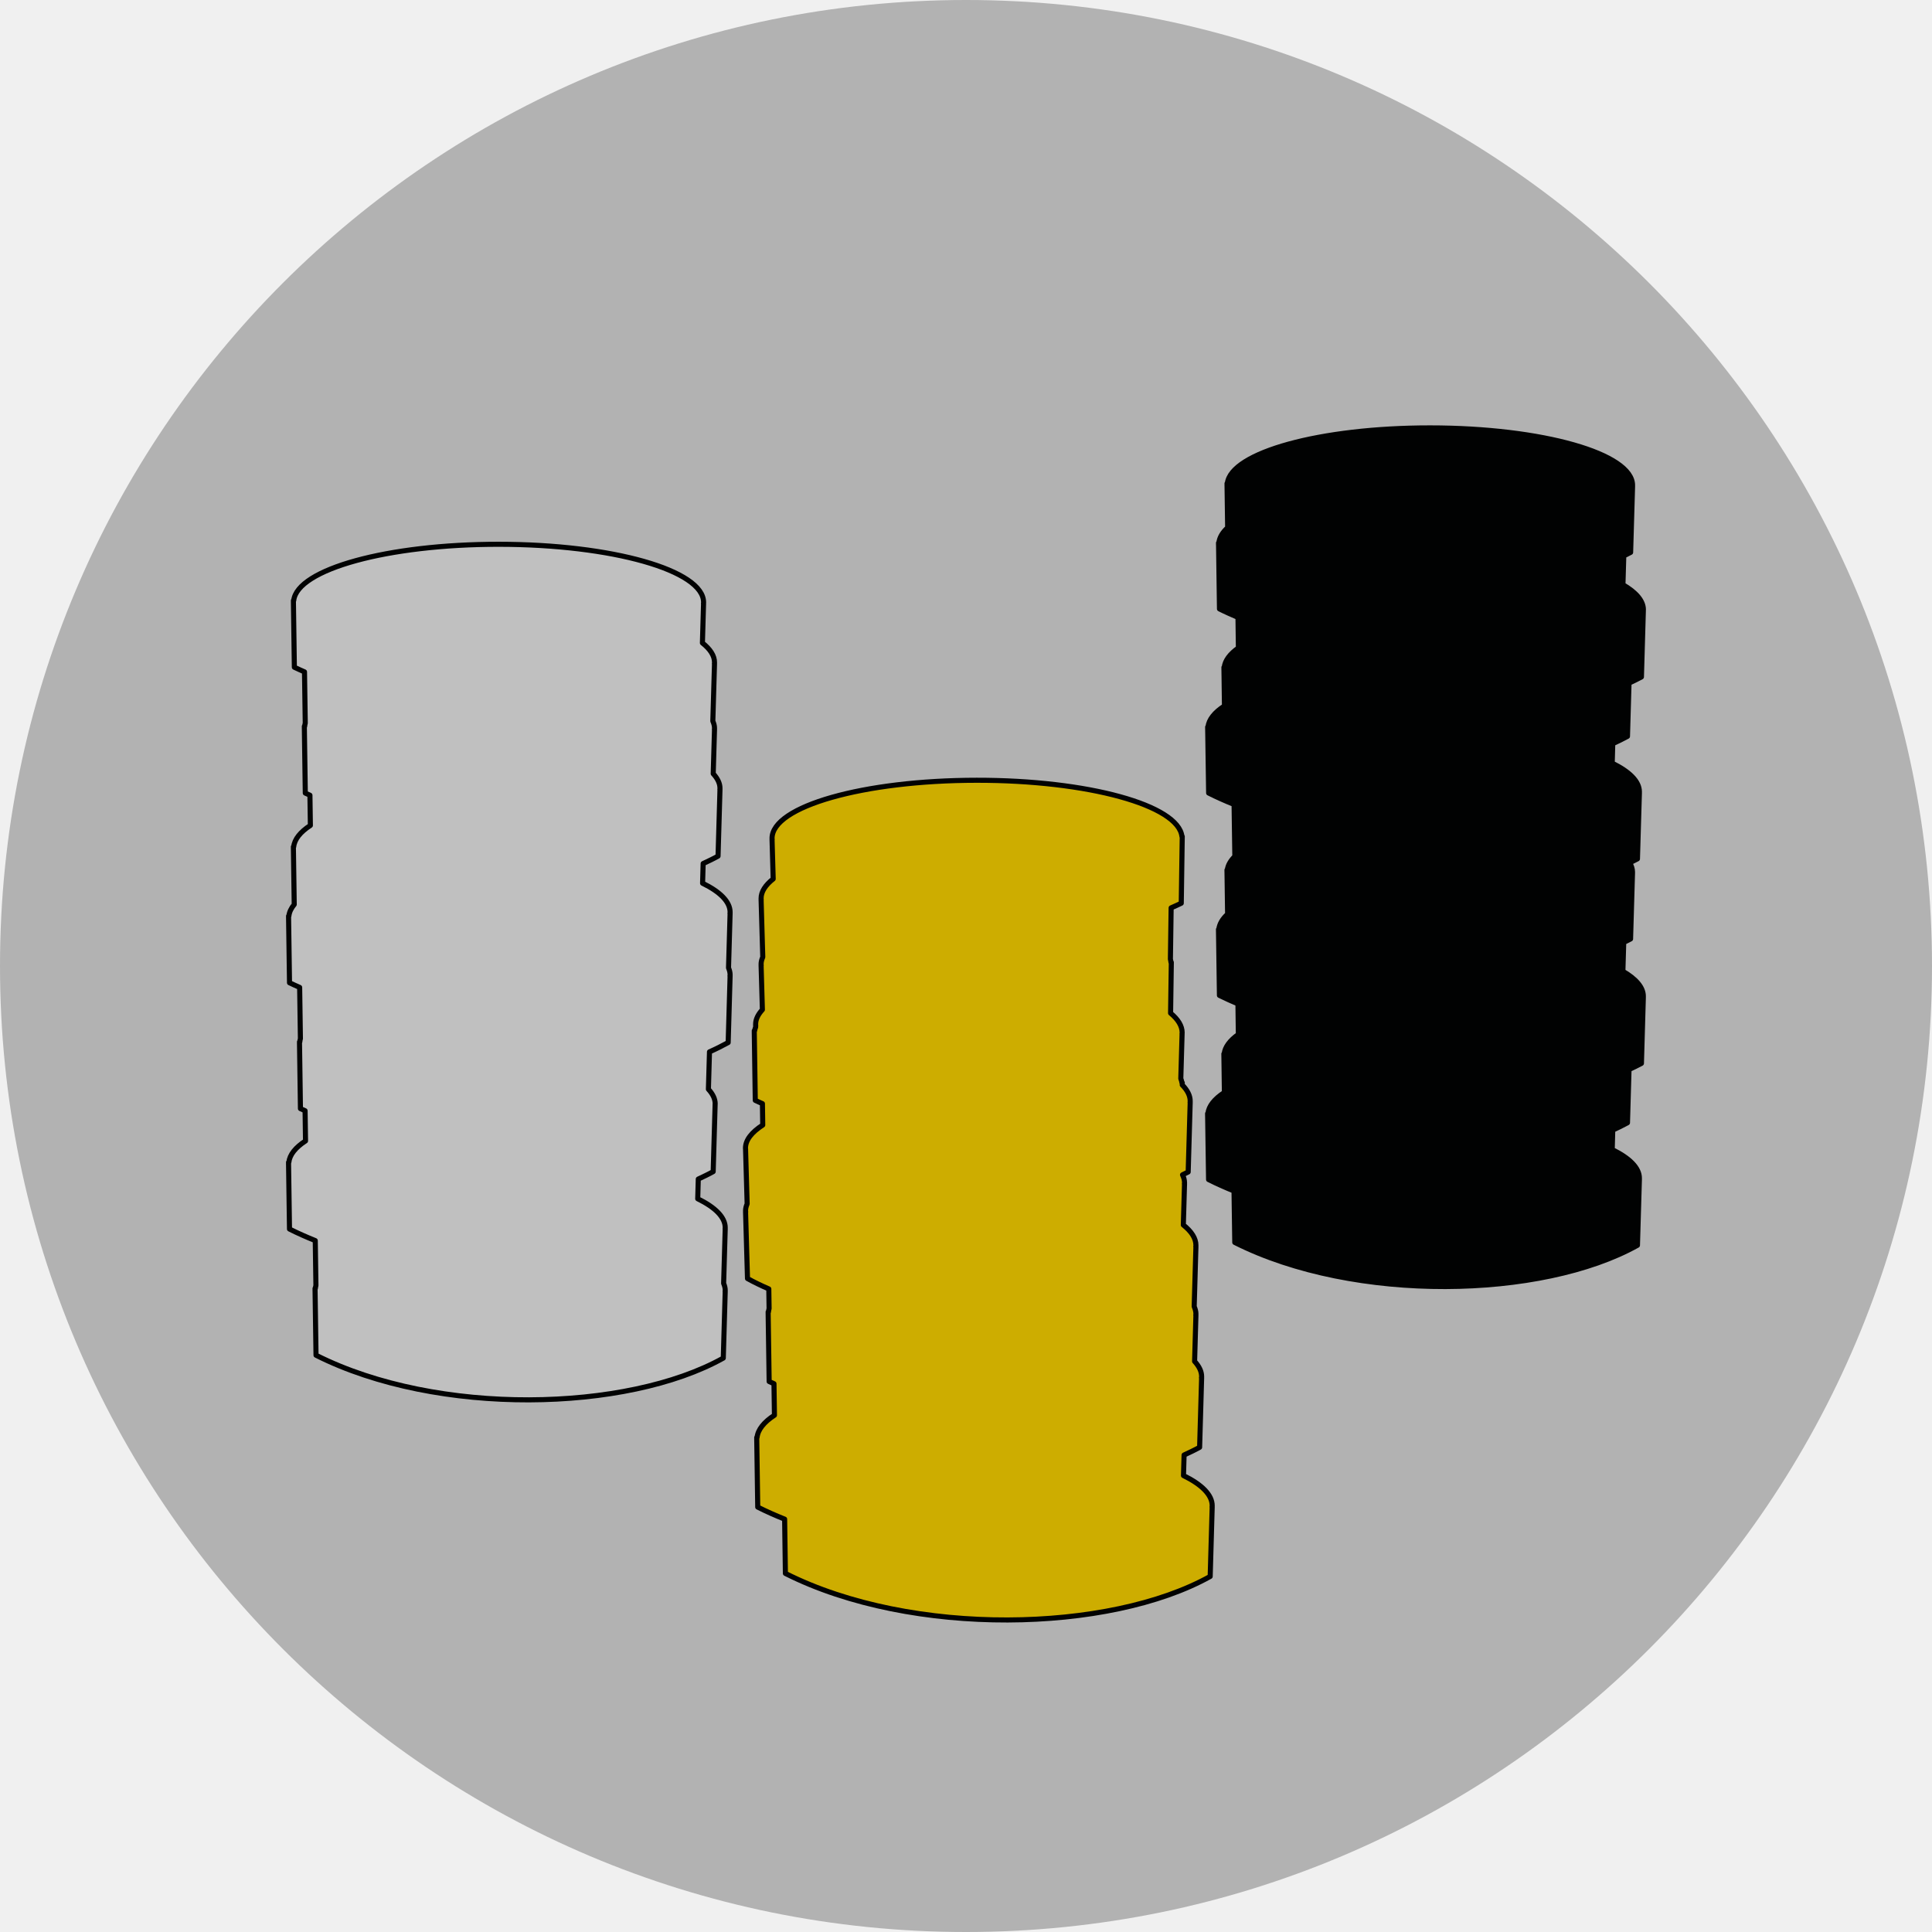
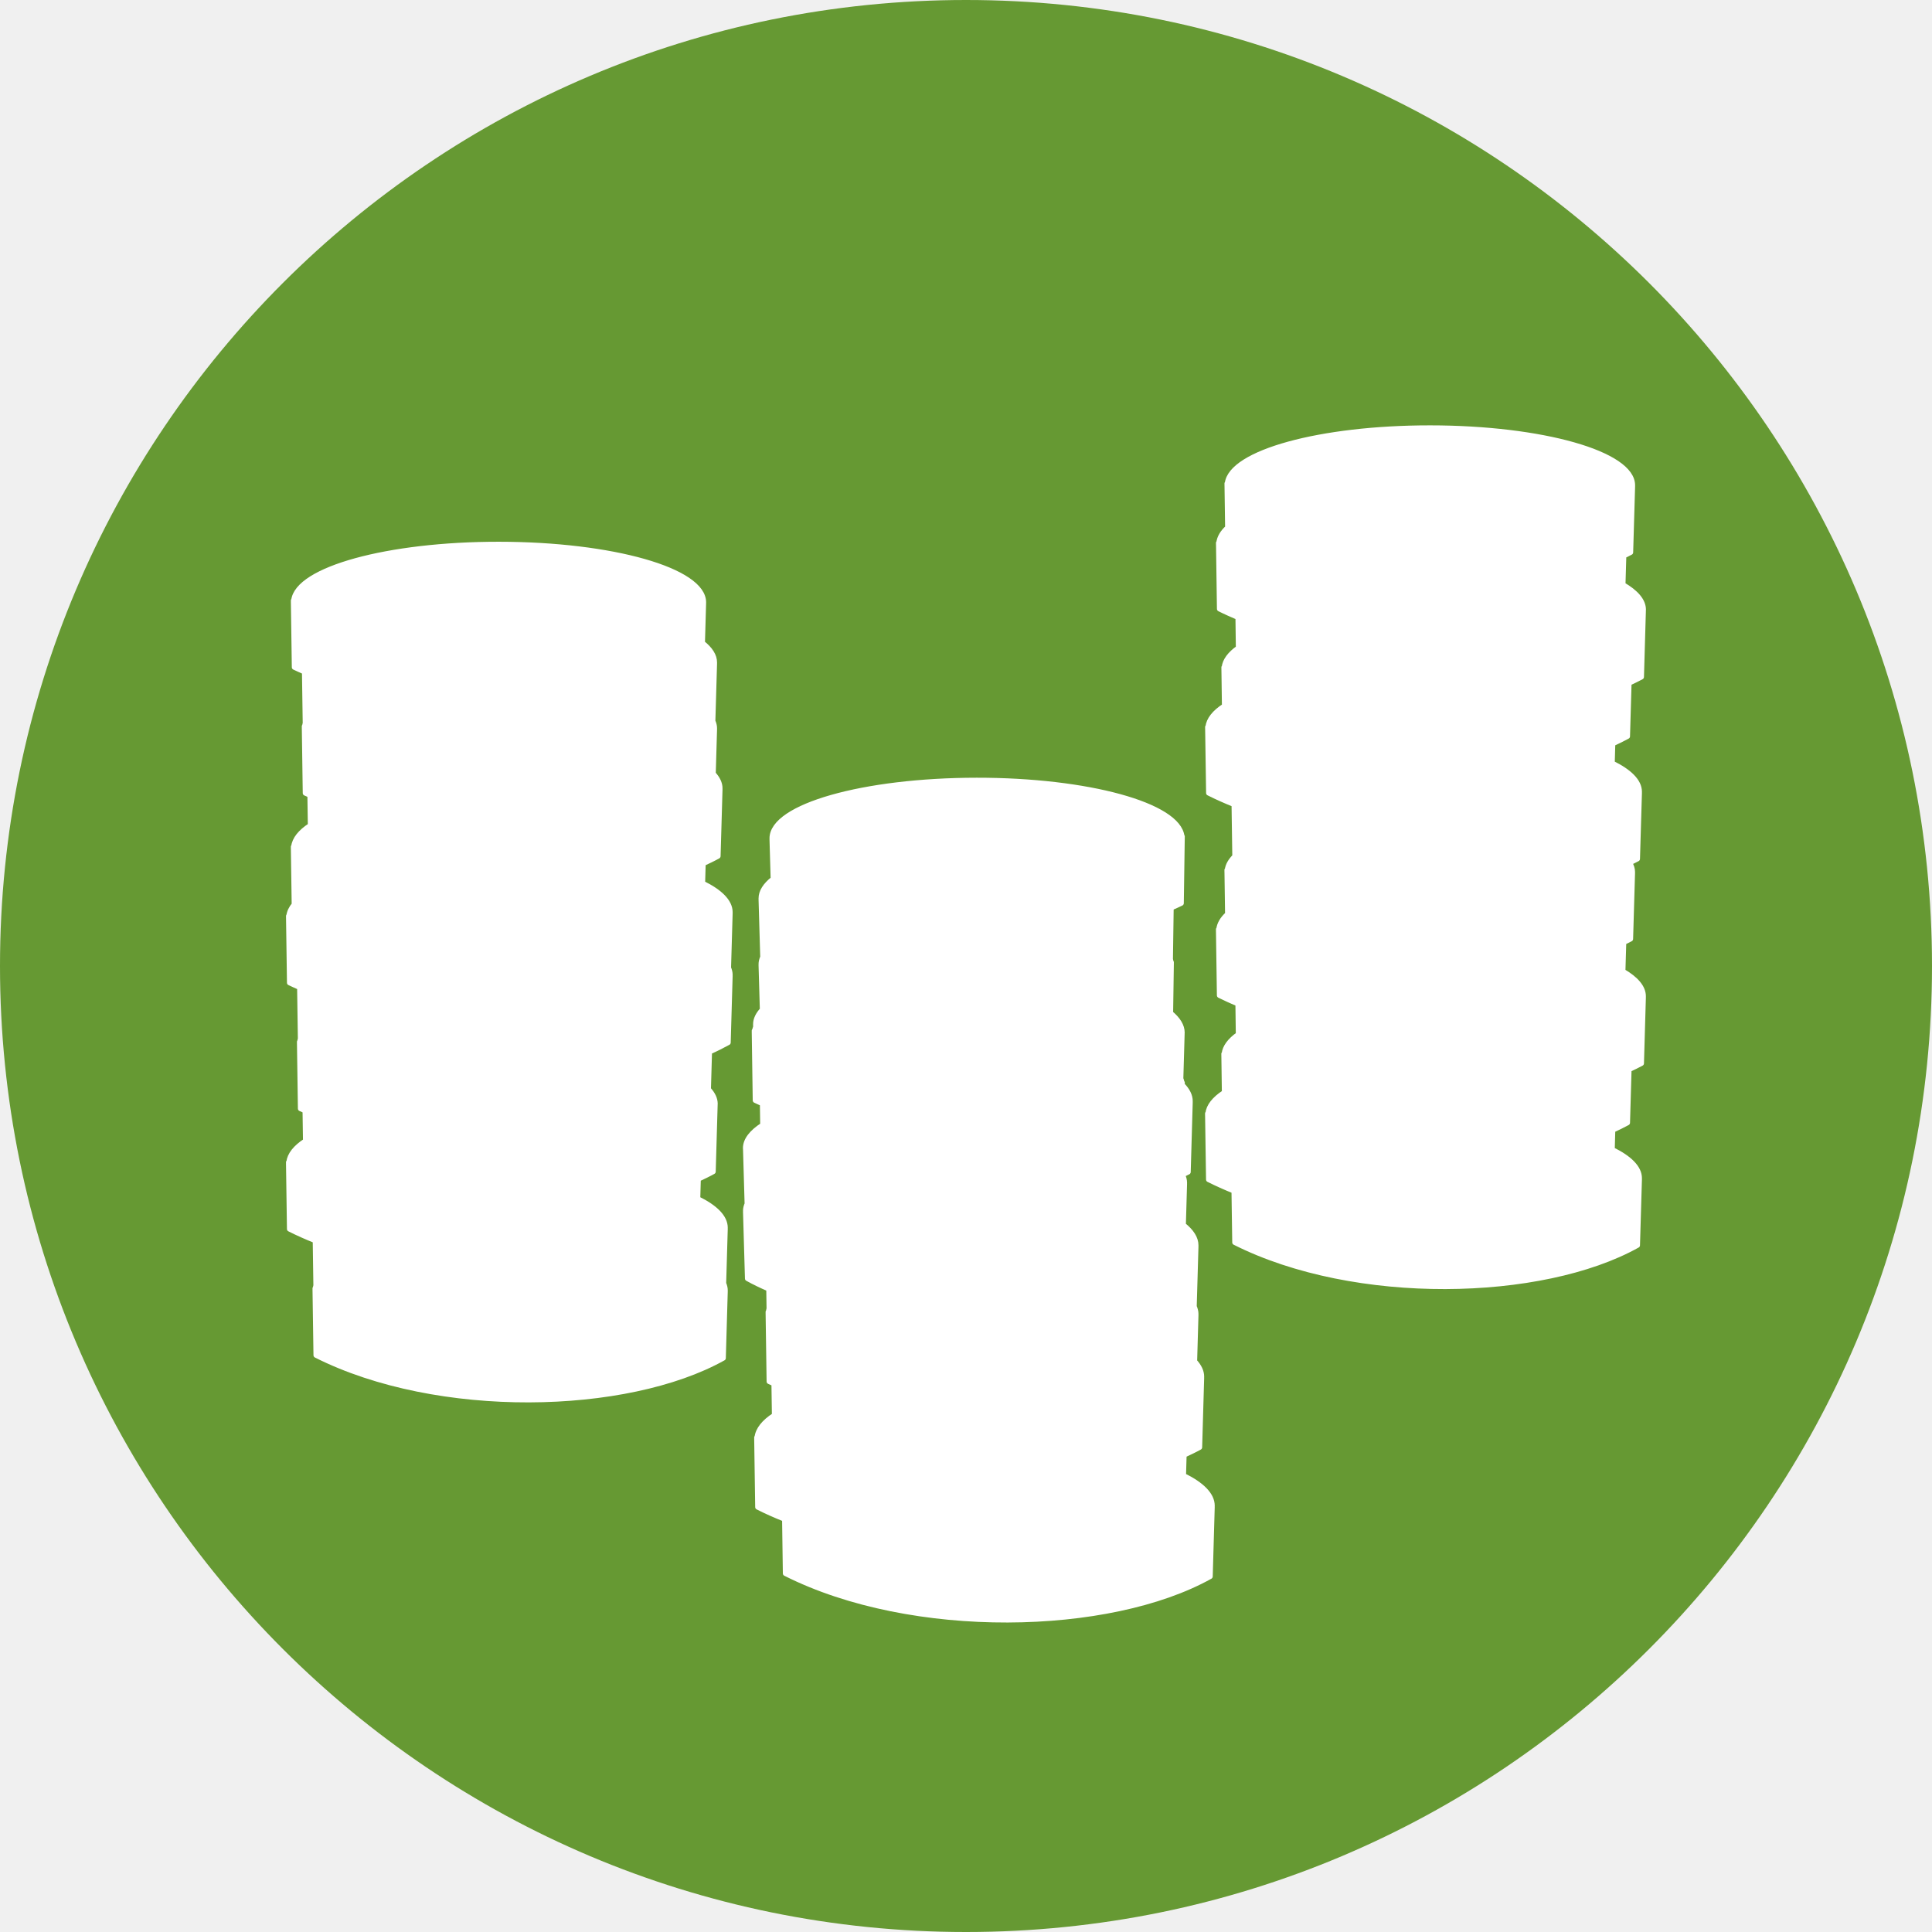
<svg xmlns="http://www.w3.org/2000/svg" version="1.1" id="Ebene_1" x="0px" y="0px" width="100px" height="100px" viewBox="0 0 100 100" enable-background="new 0 0 100 100" xml:space="preserve">
-   <circle fill="#B2B2B2" cx="50" cy="50" r="50" />
+   <circle fill="#669933" cx="50" cy="50" r="50" />
  <g>
-     <path fill="#CDAD00" stroke="#010202" stroke-width="0.263" stroke-linejoin="round" d="M61.257,76.375l0.031-1.064   c0.274-0.127,0.551-0.258,0.804-0.398l0.104-3.604h-0.008c0.002-0.014,0.008-0.025,0.008-0.039c0-0.004,0-0.009,0-0.014   c0.002-0.273-0.133-0.539-0.364-0.793l0.069-2.398h-0.008c0-0.014,0.008-0.026,0.008-0.039c0-0.004,0-0.01,0-0.014   c0-0.131-0.037-0.26-0.09-0.387l0.09-3.109h-0.008c0-0.014,0.008-0.024,0.008-0.039c0-0.004,0-0.009,0-0.014   c0.002-0.371-0.235-0.727-0.652-1.059l0.062-2.135h-0.008c0-0.013,0.008-0.025,0.008-0.039c0-0.004,0-0.008,0-0.013   c0-0.14-0.041-0.274-0.104-0.409c0.096-0.051,0.2-0.095,0.293-0.146l0.104-3.604h-0.006c0-0.014,0.006-0.026,0.006-0.039   c0-0.004,0-0.01,0-0.014c0.004-0.295-0.146-0.579-0.412-0.85v-0.002c0-0.004,0.002-0.006,0.002-0.01s0-0.009,0-0.013   c0-0.002-0.002-0.004-0.002-0.008l0.002-0.08h-0.017c-0.008-0.071-0.032-0.144-0.059-0.213l0.067-2.322H61.18   c0-0.014,0.008-0.024,0.008-0.039c0-0.004,0-0.009,0-0.013c0.002-0.355-0.215-0.696-0.599-1.016l0.037-2.521   c0-0.003,0.001-0.006,0.001-0.009c0-0.004,0-0.009,0-0.013c0-0.002-0.001-0.004-0.001-0.006l0.001-0.081h-0.018   c-0.006-0.055-0.014-0.11-0.029-0.164l0.038-2.655c0.175-0.081,0.356-0.153,0.524-0.239l0.049-3.345   c0-0.003,0.002-0.006,0.002-0.009c0-0.005,0-0.009,0-0.013c0-0.002-0.002-0.004-0.002-0.006l0.002-0.082h-0.016   c-0.179-1.618-4.863-2.914-10.623-2.91c-5.862,0.004-10.604,1.352-10.593,3.011c0,0.004,0,0.009,0,0.013   c0,0.013,0.006,0.024,0.007,0.037h-0.007l0.059,2.046c-0.4,0.317-0.629,0.658-0.626,1.015c0,0.005,0,0.009,0,0.014   c0,0.013,0.007,0.024,0.007,0.037h-0.007l0.087,2.98c-0.053,0.121-0.088,0.245-0.087,0.371c0,0.004,0,0.009,0,0.013   c0,0.013,0.007,0.025,0.007,0.038h-0.007l0.067,2.301c-0.223,0.243-0.352,0.497-0.35,0.76c0,0.004,0,0.008,0,0.014   c0,0.012,0.006,0.023,0.006,0.037h-0.006l0.002,0.085c-0.021,0.063-0.048,0.129-0.055,0.194h-0.017l0.001,0.084   c0,0.002-0.001,0.004-0.001,0.006c0,0.006,0,0.01,0,0.015c0,0.003,0.001,0.007,0.001,0.01l0.051,3.488   c0.12,0.062,0.248,0.11,0.37,0.169l0.016,1.109c-0.569,0.369-0.896,0.772-0.893,1.201c0,0.006,0,0.01,0,0.014   c0,0.012,0.007,0.025,0.008,0.037H38.59l0.082,2.826c-0.05,0.119-0.082,0.237-0.082,0.36c0,0.004,0,0.011,0,0.015   c0,0.012,0.007,0.022,0.008,0.037H38.59l0.1,3.454c0.344,0.192,0.716,0.369,1.103,0.537l0.015,1.017   c-0.017,0.057-0.025,0.113-0.032,0.172h-0.017l0.001,0.084c0,0.004-0.001,0.006-0.001,0.008c0,0.004,0,0.009,0,0.014   c0,0.004,0.001,0.008,0.001,0.01l0.051,3.488c0.081,0.041,0.168,0.074,0.25,0.113l0.024,1.633c-0.544,0.354-0.856,0.742-0.9,1.15   h-0.017l0.001,0.084c0,0.002-0.001,0.005-0.001,0.007c0,0.005,0,0.01,0,0.014c0,0.003,0.001,0.007,0.001,0.011l0.051,3.488   c0.447,0.227,0.914,0.432,1.392,0.623l0.04,2.811c6.563,3.308,16.782,3.062,21.987,0.156l0.104-3.604h-0.008   c0-0.014,0.008-0.025,0.008-0.039c0-0.005,0-0.01,0-0.014C62.745,77.371,62.199,76.837,61.257,76.375z" />
-     <path fill="#C0C0C0" stroke="#010202" stroke-width="0.263" stroke-linejoin="round" d="M36.366,45.717l0.029-1.02   c0.266-0.124,0.529-0.248,0.771-0.384l0.1-3.455H37.26c0-0.013,0.006-0.024,0.006-0.037c0-0.005,0-0.009,0-0.013   c0.002-0.263-0.127-0.517-0.35-0.76l0.067-2.301h-0.007c0-0.013,0.007-0.025,0.007-0.038c0-0.004,0-0.009,0-0.013   c0.001-0.126-0.034-0.25-0.087-0.371l0.087-2.98h-0.007c0-0.013,0.007-0.024,0.007-0.037c0-0.005,0-0.009,0-0.014   c0.003-0.356-0.226-0.697-0.626-1.015l0.059-2.046H36.41c0.001-0.013,0.007-0.024,0.007-0.037c0-0.004,0-0.009,0-0.013   c0.012-1.659-4.73-3.007-10.593-3.011c-5.758-0.004-10.443,1.292-10.621,2.91h-0.016l0.001,0.082c0,0.002-0.001,0.004-0.001,0.006   c0,0.004,0,0.008,0,0.013c0,0.003,0.001,0.006,0.001,0.009l0.048,3.345c0.169,0.086,0.351,0.158,0.525,0.239l0.039,2.655   c-0.017,0.054-0.025,0.109-0.031,0.164h-0.016l0.001,0.081c0,0.002-0.001,0.004-0.001,0.006c0,0.004,0,0.009,0,0.013   c0,0.003,0.001,0.006,0.001,0.009l0.048,3.347c0.077,0.039,0.162,0.071,0.24,0.109l0.023,1.564c-0.521,0.34-0.82,0.712-0.863,1.103   h-0.016l0.001,0.081c0,0.003-0.001,0.005-0.001,0.007c0,0.004,0,0.009,0,0.013c0,0.003,0.001,0.006,0.001,0.01l0.042,2.879   c-0.159,0.192-0.254,0.392-0.277,0.596h-0.016l0.001,0.082c0,0.002-0.001,0.004-0.001,0.006c0,0.004,0,0.008,0,0.013   c0,0.003,0.001,0.006,0.001,0.009l0.048,3.345c0.169,0.086,0.351,0.157,0.525,0.239l0.039,2.654   c-0.017,0.055-0.025,0.109-0.031,0.164h-0.016l0.001,0.081c0,0.002-0.001,0.005-0.001,0.007c0,0.004,0,0.008,0,0.012   s0.001,0.007,0.001,0.01l0.048,3.347c0.077,0.039,0.162,0.071,0.24,0.109l0.023,1.563c-0.521,0.34-0.82,0.713-0.863,1.104h-0.016   l0.001,0.081c0,0.003-0.001,0.005-0.001,0.007c0,0.004,0,0.009,0,0.013c0,0.003,0.001,0.007,0.001,0.011l0.048,3.345   c0.428,0.216,0.875,0.413,1.334,0.598l0.034,2.323c-0.015,0.051-0.023,0.102-0.029,0.152h-0.016l0.001,0.082   c0,0.002-0.001,0.004-0.001,0.006c0,0.006,0,0.01,0,0.014c0,0.003,0.001,0.006,0.001,0.01l0.049,3.346   c6.292,3.172,16.089,2.938,21.08,0.149l0.1-3.455H37.53c0-0.013,0.007-0.024,0.007-0.037c0-0.004,0-0.009,0-0.013   c0.001-0.123-0.032-0.243-0.082-0.361l0.082-2.826H37.53c0.001-0.013,0.007-0.024,0.007-0.037c0-0.004,0-0.008,0-0.014   c0.004-0.549-0.52-1.062-1.423-1.504l0.029-1.02c0.265-0.125,0.528-0.248,0.771-0.385l0.1-3.455H37.01   c0-0.013,0.007-0.023,0.007-0.037c0-0.004,0-0.008,0-0.012c0.002-0.264-0.127-0.518-0.35-0.761l0.056-1.935   c0.338-0.15,0.662-0.312,0.967-0.48l0.1-3.455h-0.008c0.001-0.013,0.008-0.024,0.008-0.037c0-0.004,0-0.009,0-0.013   c0-0.123-0.032-0.243-0.082-0.361l0.082-2.826h-0.008c0.001-0.013,0.008-0.025,0.008-0.038c0-0.004,0-0.008,0-0.013   C37.793,46.672,37.27,46.159,36.366,45.717z" />
-     <path fill="#010202" stroke="#010202" stroke-width="0.263" stroke-linejoin="round" d="M85.062,31.564   c0.004-0.467-0.383-0.906-1.059-1.3l0.044-1.496c0.116-0.06,0.243-0.114,0.354-0.177l0.1-3.416h-0.007   c0.001-0.013,0.007-0.024,0.007-0.037c0-0.005,0-0.01,0-0.014c0.012-1.641-4.677-2.973-10.475-2.976   c-5.691-0.004-10.324,1.277-10.5,2.877H63.51l0.002,0.081c0,0.002-0.002,0.004-0.002,0.006c0,0.004,0,0.008,0,0.012   c0,0.003,0.002,0.006,0.002,0.009l0.031,2.179c-0.273,0.25-0.426,0.515-0.456,0.789H63.07l0.002,0.081   c0,0.002-0.002,0.004-0.002,0.006c0,0.004,0,0.008,0,0.012c0,0.003,0.003,0.006,0.003,0.009l0.047,3.308   c0.31,0.156,0.633,0.297,0.958,0.437l0.021,1.583c-0.439,0.312-0.695,0.651-0.733,1.006H63.35l0.002,0.08   c0,0.002-0.002,0.004-0.002,0.006c0,0.004,0,0.008,0,0.012c0,0.003,0.002,0.006,0.002,0.009l0.026,1.889   c-0.517,0.336-0.812,0.704-0.854,1.091h-0.016l0.001,0.08c0,0.002-0.001,0.004-0.001,0.006c0,0.004,0,0.008,0,0.012   c0,0.003,0.002,0.006,0.002,0.009l0.049,3.31c0.424,0.213,0.864,0.408,1.317,0.591l0.039,2.663   c0.005,0.002,0.011,0.004,0.017,0.007c-0.231,0.23-0.379,0.471-0.406,0.721h-0.018l0.001,0.081c0,0.002-0.001,0.004-0.001,0.006   c0,0.004,0,0.008,0,0.012c0,0.003,0.002,0.006,0.002,0.009l0.031,2.179c-0.273,0.25-0.426,0.515-0.456,0.789h-0.017l0.002,0.081   c0,0.002-0.002,0.004-0.002,0.006c0,0.004,0,0.008,0,0.012c0,0.003,0.002,0.006,0.002,0.009l0.048,3.309   c0.31,0.155,0.633,0.297,0.958,0.437l0.021,1.583c-0.439,0.312-0.695,0.65-0.734,1.006h-0.016l0.002,0.08   c0,0.002-0.002,0.004-0.002,0.006c0,0.004,0,0.008,0,0.012s0.002,0.006,0.002,0.01l0.026,1.889   c-0.517,0.336-0.812,0.704-0.854,1.091h-0.016l0.001,0.08c0,0.002-0.001,0.004-0.001,0.007c0,0.004,0,0.008,0,0.012   c0,0.002,0.002,0.006,0.002,0.009l0.049,3.31c0.424,0.213,0.864,0.408,1.317,0.592l0.039,2.662   c6.222,3.135,15.907,2.904,20.842,0.148l0.101-3.416h-0.008c0.002-0.014,0.008-0.023,0.008-0.037c0-0.004,0-0.008,0-0.014   c0.004-0.543-0.515-1.049-1.407-1.486l0.028-1.01c0.262-0.122,0.521-0.245,0.762-0.379l0.08-2.756   c0.219-0.104,0.438-0.207,0.642-0.318l0.099-3.417h-0.006c0-0.013,0.006-0.024,0.006-0.036c0-0.005,0-0.009,0-0.014   c0.004-0.467-0.384-0.906-1.059-1.3l0.044-1.496c0.116-0.06,0.243-0.114,0.354-0.177l0.1-3.416h-0.007   c0.001-0.013,0.007-0.024,0.007-0.037c0-0.005,0-0.01,0-0.014c0.001-0.163-0.057-0.322-0.145-0.478   c0.133-0.067,0.274-0.129,0.401-0.2l0.101-3.416h-0.008c0.002-0.013,0.008-0.024,0.008-0.037c0-0.004,0-0.008,0-0.014   c0.004-0.542-0.515-1.049-1.407-1.486l0.028-1.01c0.262-0.122,0.521-0.245,0.762-0.379l0.08-2.756   c0.219-0.104,0.438-0.206,0.642-0.318l0.099-3.417h-0.006c0-0.013,0.006-0.024,0.006-0.036   C85.062,31.573,85.062,31.569,85.062,31.564z" />
+     <path fill="#FFFFFF" stroke="#FFFFFF" stroke-width="0.263" stroke-linejoin="round" d="M61.257,76.375l0.031-1.064   c0.274-0.127,0.551-0.258,0.804-0.398l0.104-3.604h-0.008c0.002-0.014,0.008-0.025,0.008-0.039c0-0.004,0-0.009,0-0.014   c0.002-0.273-0.133-0.539-0.364-0.793l0.069-2.398h-0.008c0-0.014,0.008-0.026,0.008-0.039c0-0.004,0-0.01,0-0.014   c0-0.131-0.037-0.26-0.09-0.387l0.09-3.109h-0.008c0-0.014,0.008-0.024,0.008-0.039c0-0.004,0-0.009,0-0.014   c0.002-0.371-0.235-0.727-0.652-1.059l0.062-2.135h-0.008c0-0.013,0.008-0.025,0.008-0.039c0-0.004,0-0.008,0-0.013   c0-0.14-0.041-0.274-0.104-0.409c0.096-0.051,0.2-0.095,0.293-0.146l0.104-3.604h-0.006c0-0.014,0.006-0.026,0.006-0.039   c0-0.004,0-0.01,0-0.014c0.004-0.295-0.146-0.579-0.412-0.85v-0.002c0-0.004,0.002-0.006,0.002-0.01s0-0.009,0-0.013   c0-0.002-0.002-0.004-0.002-0.008l0.002-0.08h-0.017c-0.008-0.071-0.032-0.144-0.059-0.213l0.067-2.322H61.18   c0-0.014,0.008-0.024,0.008-0.039c0-0.004,0-0.009,0-0.013c0.002-0.355-0.215-0.696-0.599-1.016l0.037-2.521   c0-0.003,0.001-0.006,0.001-0.009c0-0.004,0-0.009,0-0.013c0-0.002-0.001-0.004-0.001-0.006l0.001-0.081h-0.018   c-0.006-0.055-0.014-0.11-0.029-0.164l0.038-2.655c0.175-0.081,0.356-0.153,0.524-0.239l0.049-3.345   c0-0.003,0.002-0.006,0.002-0.009c0-0.005,0-0.009,0-0.013c0-0.002-0.002-0.004-0.002-0.006l0.002-0.082h-0.016   c-0.179-1.618-4.863-2.914-10.623-2.91c-5.862,0.004-10.604,1.352-10.593,3.011c0,0.004,0,0.009,0,0.013   c0,0.013,0.006,0.024,0.007,0.037h-0.007l0.059,2.046c-0.4,0.317-0.629,0.658-0.626,1.015c0,0.005,0,0.009,0,0.014   c0,0.013,0.007,0.024,0.007,0.037h-0.007l0.087,2.98c-0.053,0.121-0.088,0.245-0.087,0.371c0,0.004,0,0.009,0,0.013   c0,0.013,0.007,0.025,0.007,0.038h-0.007l0.067,2.301c-0.223,0.243-0.352,0.497-0.35,0.76c0,0.004,0,0.008,0,0.014   c0,0.012,0.006,0.023,0.006,0.037h-0.006l0.002,0.085c-0.021,0.063-0.048,0.129-0.055,0.194h-0.017l0.001,0.084   c0,0.002-0.001,0.004-0.001,0.006c0,0.006,0,0.01,0,0.015c0,0.003,0.001,0.007,0.001,0.01l0.051,3.488   c0.12,0.062,0.248,0.11,0.37,0.169l0.016,1.109c-0.569,0.369-0.896,0.772-0.893,1.201c0,0.006,0,0.01,0,0.014   c0,0.012,0.007,0.025,0.008,0.037H38.59l0.082,2.826c-0.05,0.119-0.082,0.237-0.082,0.36c0,0.004,0,0.011,0,0.015   c0,0.012,0.007,0.022,0.008,0.037H38.59l0.1,3.454c0.344,0.192,0.716,0.369,1.103,0.537l0.015,1.017   c-0.017,0.057-0.025,0.113-0.032,0.172h-0.017l0.001,0.084c0,0.004-0.001,0.006-0.001,0.008c0,0.004,0,0.009,0,0.014   c0,0.004,0.001,0.008,0.001,0.01l0.051,3.488c0.081,0.041,0.168,0.074,0.25,0.113l0.024,1.633c-0.544,0.354-0.856,0.742-0.9,1.15   h-0.017l0.001,0.084c0,0.002-0.001,0.005-0.001,0.007c0,0.005,0,0.01,0,0.014c0,0.003,0.001,0.007,0.001,0.011l0.051,3.488   c0.447,0.227,0.914,0.432,1.392,0.623l0.04,2.811c6.563,3.308,16.782,3.062,21.987,0.156l0.104-3.604h-0.008   c0-0.014,0.008-0.025,0.008-0.039c0-0.005,0-0.01,0-0.014C62.745,77.371,62.199,76.837,61.257,76.375z" />
+     <path fill="#FFFFFF" stroke="#FFFFFF" stroke-width="0.263" stroke-linejoin="round" d="M36.366,45.717l0.029-1.02   c0.266-0.124,0.529-0.248,0.771-0.384l0.1-3.455H37.26c0-0.013,0.006-0.024,0.006-0.037c0-0.005,0-0.009,0-0.013   c0.002-0.263-0.127-0.517-0.35-0.76l0.067-2.301h-0.007c0-0.013,0.007-0.025,0.007-0.038c0-0.004,0-0.009,0-0.013   c0.001-0.126-0.034-0.25-0.087-0.371l0.087-2.98h-0.007c0-0.013,0.007-0.024,0.007-0.037c0-0.005,0-0.009,0-0.014   c0.003-0.356-0.226-0.697-0.626-1.015l0.059-2.046H36.41c0.001-0.013,0.007-0.024,0.007-0.037c0-0.004,0-0.009,0-0.013   c0.012-1.659-4.73-3.007-10.593-3.011c-5.758-0.004-10.443,1.292-10.621,2.91h-0.016l0.001,0.082c0,0.002-0.001,0.004-0.001,0.006   c0,0.004,0,0.008,0,0.013c0,0.003,0.001,0.006,0.001,0.009l0.048,3.345c0.169,0.086,0.351,0.158,0.525,0.239l0.039,2.655   c-0.017,0.054-0.025,0.109-0.031,0.164h-0.016l0.001,0.081c0,0.002-0.001,0.004-0.001,0.006c0,0.004,0,0.009,0,0.013   c0,0.003,0.001,0.006,0.001,0.009l0.048,3.347c0.077,0.039,0.162,0.071,0.24,0.109l0.023,1.564c-0.521,0.34-0.82,0.712-0.863,1.103   h-0.016l0.001,0.081c0,0.003-0.001,0.005-0.001,0.007c0,0.004,0,0.009,0,0.013c0,0.003,0.001,0.006,0.001,0.01l0.042,2.879   c-0.159,0.192-0.254,0.392-0.277,0.596h-0.016l0.001,0.082c0,0.002-0.001,0.004-0.001,0.006c0,0.004,0,0.008,0,0.013   c0,0.003,0.001,0.006,0.001,0.009l0.048,3.345c0.169,0.086,0.351,0.157,0.525,0.239l0.039,2.654   c-0.017,0.055-0.025,0.109-0.031,0.164h-0.016l0.001,0.081c0,0.002-0.001,0.005-0.001,0.007c0,0.004,0,0.008,0,0.012   s0.001,0.007,0.001,0.01l0.048,3.347c0.077,0.039,0.162,0.071,0.24,0.109l0.023,1.563c-0.521,0.34-0.82,0.713-0.863,1.104h-0.016   l0.001,0.081c0,0.003-0.001,0.005-0.001,0.007c0,0.004,0,0.009,0,0.013c0,0.003,0.001,0.007,0.001,0.011l0.048,3.345   c0.428,0.216,0.875,0.413,1.334,0.598l0.034,2.323c-0.015,0.051-0.023,0.102-0.029,0.152h-0.016l0.001,0.082   c0,0.002-0.001,0.004-0.001,0.006c0,0.006,0,0.01,0,0.014c0,0.003,0.001,0.006,0.001,0.01l0.049,3.346   c6.292,3.172,16.089,2.938,21.08,0.149l0.1-3.455H37.53c0-0.013,0.007-0.024,0.007-0.037c0-0.004,0-0.009,0-0.013   c0.001-0.123-0.032-0.243-0.082-0.361l0.082-2.826H37.53c0.001-0.013,0.007-0.024,0.007-0.037c0-0.004,0-0.008,0-0.014   c0.004-0.549-0.52-1.062-1.423-1.504l0.029-1.02c0.265-0.125,0.528-0.248,0.771-0.385l0.1-3.455H37.01   c0-0.013,0.007-0.023,0.007-0.037c0-0.004,0-0.008,0-0.012c0.002-0.264-0.127-0.518-0.35-0.761l0.056-1.935   c0.338-0.15,0.662-0.312,0.967-0.48l0.1-3.455h-0.008c0.001-0.013,0.008-0.024,0.008-0.037c0-0.004,0-0.009,0-0.013   c0-0.123-0.032-0.243-0.082-0.361l0.082-2.826h-0.008c0.001-0.013,0.008-0.025,0.008-0.038c0-0.004,0-0.008,0-0.013   C37.793,46.672,37.27,46.159,36.366,45.717z" />
+     <path fill="#FFFFFF" stroke="#FFFFFF" stroke-width="0.263" stroke-linejoin="round" d="M85.062,31.564   c0.004-0.467-0.383-0.906-1.059-1.3l0.044-1.496c0.116-0.06,0.243-0.114,0.354-0.177l0.1-3.416h-0.007   c0.001-0.013,0.007-0.024,0.007-0.037c0-0.005,0-0.01,0-0.014c0.012-1.641-4.677-2.973-10.475-2.976   c-5.691-0.004-10.324,1.277-10.5,2.877H63.51l0.002,0.081c0,0.002-0.002,0.004-0.002,0.006c0,0.004,0,0.008,0,0.012   c0,0.003,0.002,0.006,0.002,0.009l0.031,2.179c-0.273,0.25-0.426,0.515-0.456,0.789H63.07l0.002,0.081   c0,0.002-0.002,0.004-0.002,0.006c0,0.004,0,0.008,0,0.012c0,0.003,0.003,0.006,0.003,0.009l0.047,3.308   c0.31,0.156,0.633,0.297,0.958,0.437l0.021,1.583c-0.439,0.312-0.695,0.651-0.733,1.006H63.35l0.002,0.08   c0,0.002-0.002,0.004-0.002,0.006c0,0.004,0,0.008,0,0.012c0,0.003,0.002,0.006,0.002,0.009l0.026,1.889   c-0.517,0.336-0.812,0.704-0.854,1.091h-0.016l0.001,0.08c0,0.002-0.001,0.004-0.001,0.006c0,0.004,0,0.008,0,0.012   c0,0.003,0.002,0.006,0.002,0.009l0.049,3.31c0.424,0.213,0.864,0.408,1.317,0.591l0.039,2.663   c0.005,0.002,0.011,0.004,0.017,0.007c-0.231,0.23-0.379,0.471-0.406,0.721h-0.018l0.001,0.081c0,0.002-0.001,0.004-0.001,0.006   c0,0.004,0,0.008,0,0.012c0,0.003,0.002,0.006,0.002,0.009l0.031,2.179c-0.273,0.25-0.426,0.515-0.456,0.789h-0.017l0.002,0.081   c0,0.002-0.002,0.004-0.002,0.006c0,0.004,0,0.008,0,0.012c0,0.003,0.002,0.006,0.002,0.009l0.048,3.309   c0.31,0.155,0.633,0.297,0.958,0.437l0.021,1.583c-0.439,0.312-0.695,0.65-0.734,1.006h-0.016l0.002,0.08   c0,0.002-0.002,0.004-0.002,0.006c0,0.004,0,0.008,0,0.012s0.002,0.006,0.002,0.01l0.026,1.889   c-0.517,0.336-0.812,0.704-0.854,1.091h-0.016l0.001,0.08c0,0.002-0.001,0.004-0.001,0.007c0,0.004,0,0.008,0,0.012   c0,0.002,0.002,0.006,0.002,0.009l0.049,3.31c0.424,0.213,0.864,0.408,1.317,0.592l0.039,2.662   c6.222,3.135,15.907,2.904,20.842,0.148l0.101-3.416h-0.008c0.002-0.014,0.008-0.023,0.008-0.037c0-0.004,0-0.008,0-0.014   c0.004-0.543-0.515-1.049-1.407-1.486l0.028-1.01c0.262-0.122,0.521-0.245,0.762-0.379l0.08-2.756   c0.219-0.104,0.438-0.207,0.642-0.318l0.099-3.417h-0.006c0-0.013,0.006-0.024,0.006-0.036c0-0.005,0-0.009,0-0.014   c0.004-0.467-0.384-0.906-1.059-1.3l0.044-1.496c0.116-0.06,0.243-0.114,0.354-0.177l0.1-3.416h-0.007   c0.001-0.013,0.007-0.024,0.007-0.037c0-0.005,0-0.01,0-0.014c0.001-0.163-0.057-0.322-0.145-0.478   c0.133-0.067,0.274-0.129,0.401-0.2l0.101-3.416h-0.008c0.002-0.013,0.008-0.024,0.008-0.037c0-0.004,0-0.008,0-0.014   c0.004-0.542-0.515-1.049-1.407-1.486l0.028-1.01c0.262-0.122,0.521-0.245,0.762-0.379l0.08-2.756   c0.219-0.104,0.438-0.206,0.642-0.318l0.099-3.417h-0.006c0-0.013,0.006-0.024,0.006-0.036   C85.062,31.573,85.062,31.569,85.062,31.564z" />
  </g>
</svg>
